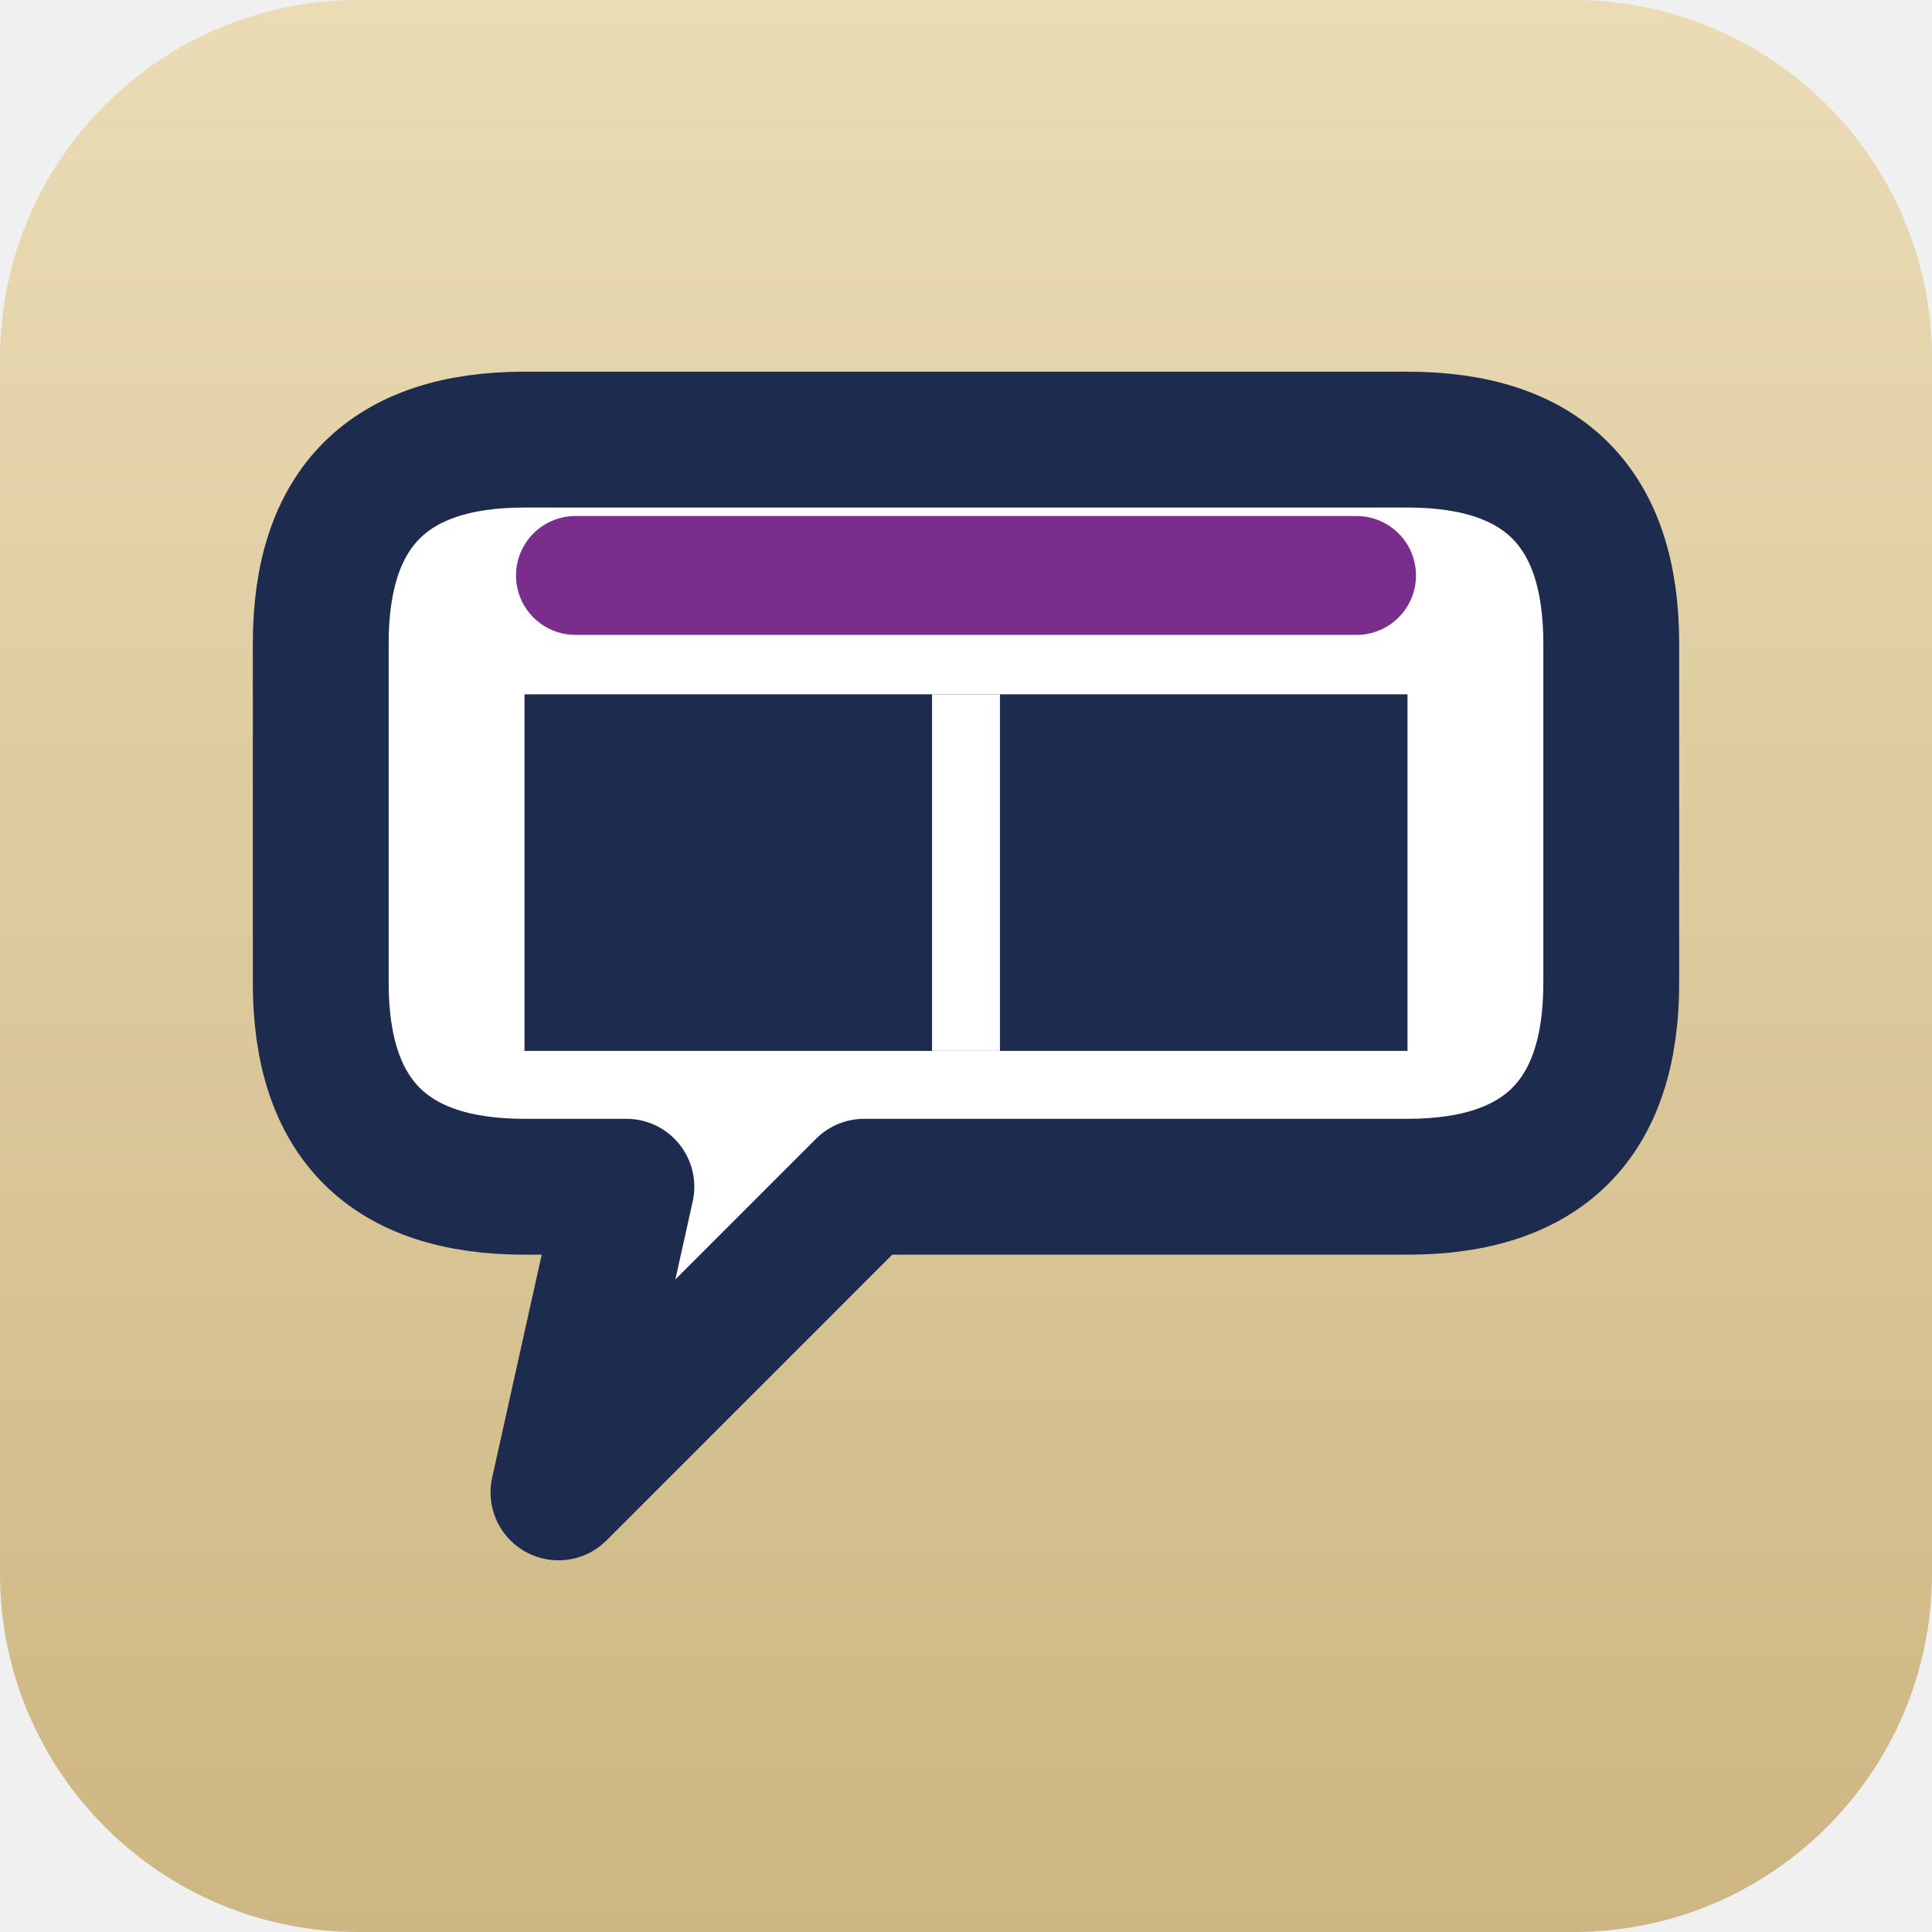
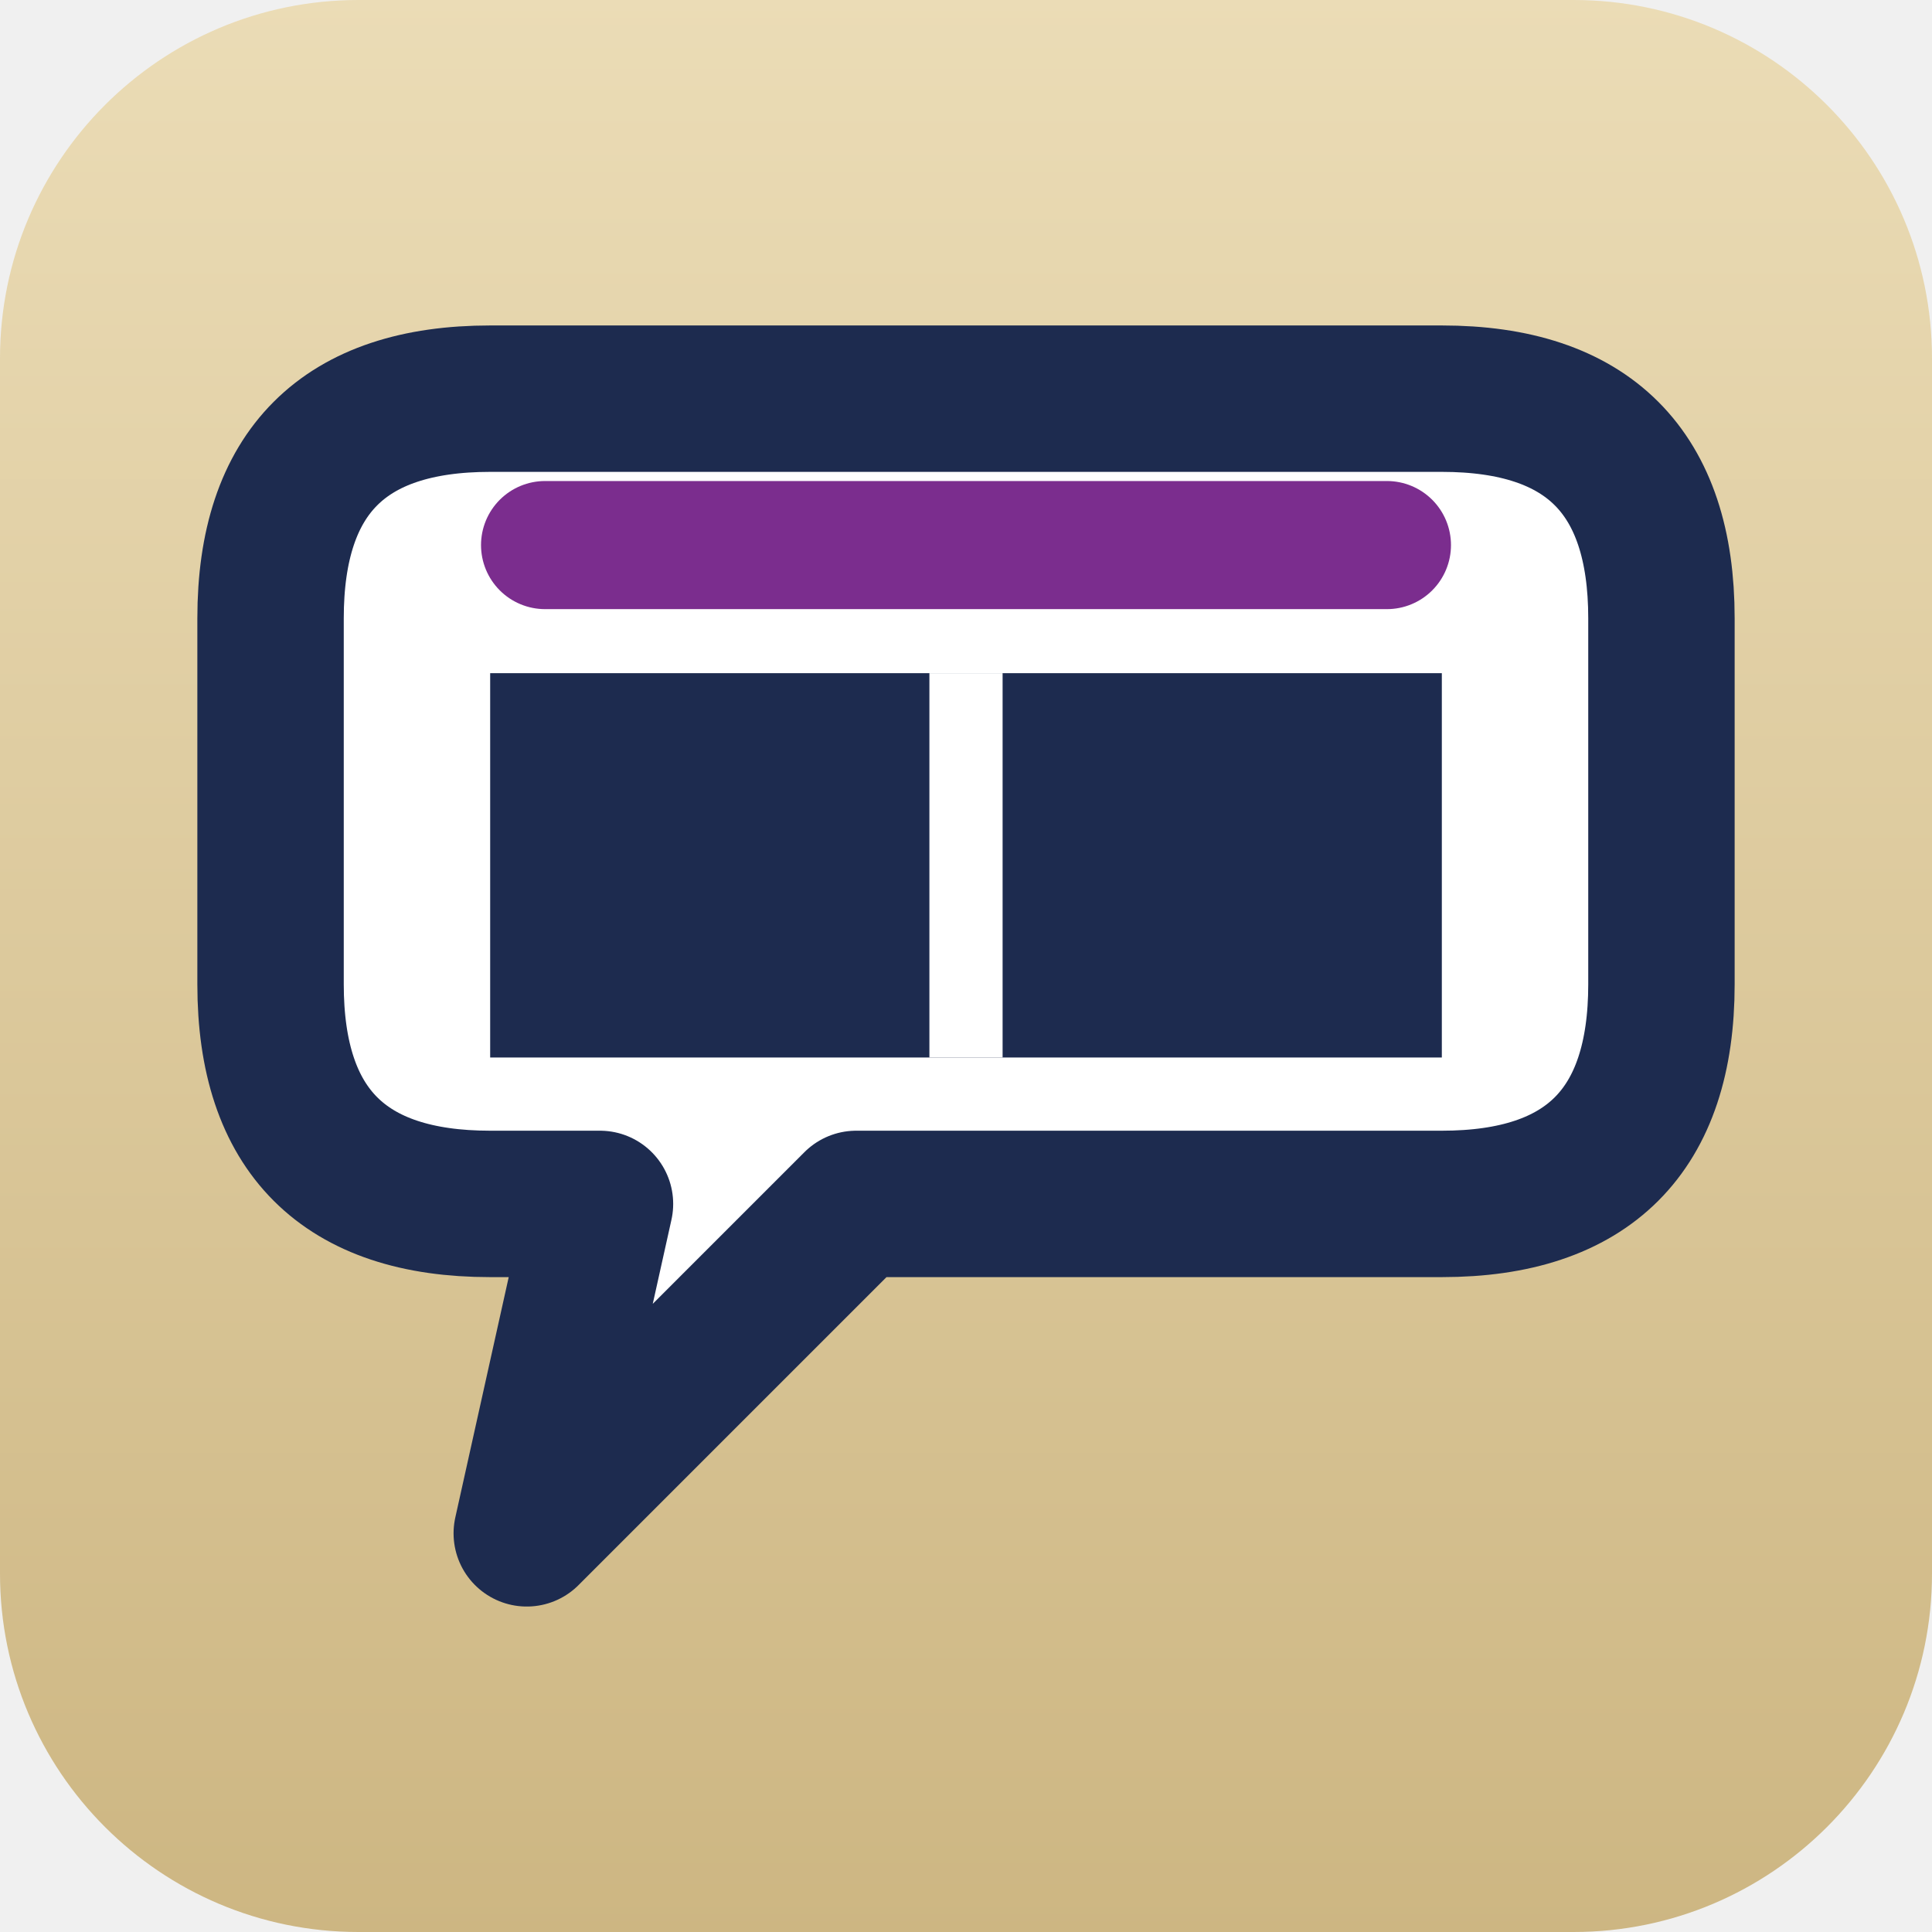
<svg xmlns="http://www.w3.org/2000/svg" viewBox="0 0 1024 1024" width="1024" height="1024">
  <defs>
    <linearGradient id="g" x1="0" y1="0" x2="0" y2="1">
      <stop offset="0" stop-color="#ebdcb6" />
      <stop offset="1" stop-color="#cdb682" />
    </linearGradient>
  </defs>
  <rect x="0" y="0" width="1024" height="1024" rx="190" fill="url(#g)" />
-   <g transform="translate(512 512) scale(9.000) translate(-50 -53)">
+   <g transform="translate(512 512) scale(9.700) translate(-50 -53)">
    <path d="M24,22 H76 Q88,22 88,34 V54 Q88,66 76,66 H44 L26,84 L30,66 H24 Q12,66 12,54 V34 Q12,22 24,22 Z" fill="#fff" stroke="#1d2b4f" stroke-width="8" stroke-linejoin="round" />
    <rect x="24" y="37" width="52" height="21" fill="#1d2b4f" />
    <line x1="50" y1="37" x2="50" y2="58" stroke="#fff" stroke-width="4" />
    <line x1="27" y1="30" x2="73" y2="30" stroke="#7b2d8e" stroke-width="7" stroke-linecap="round" />
  </g>
</svg>
